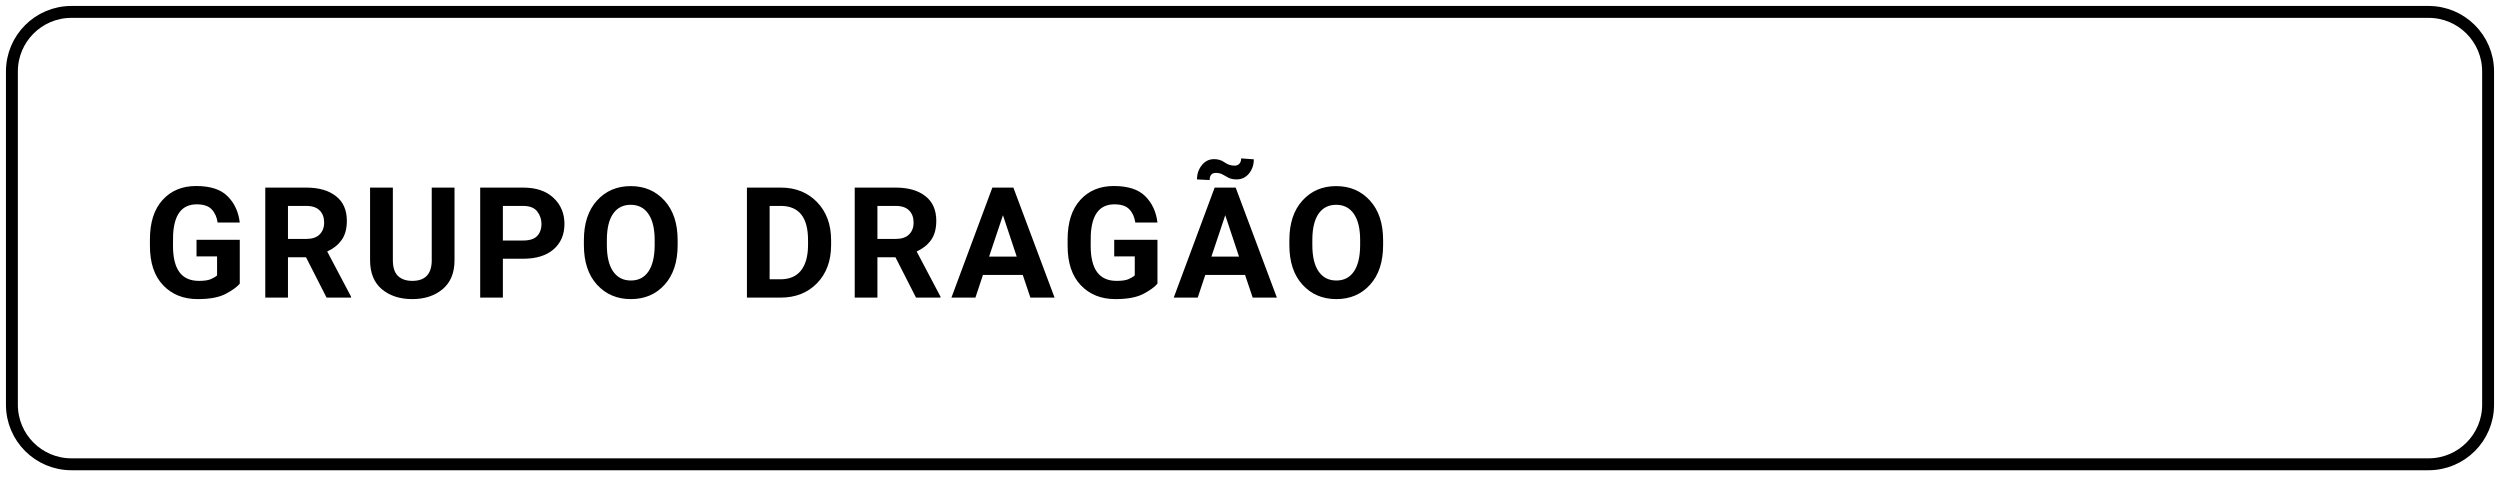
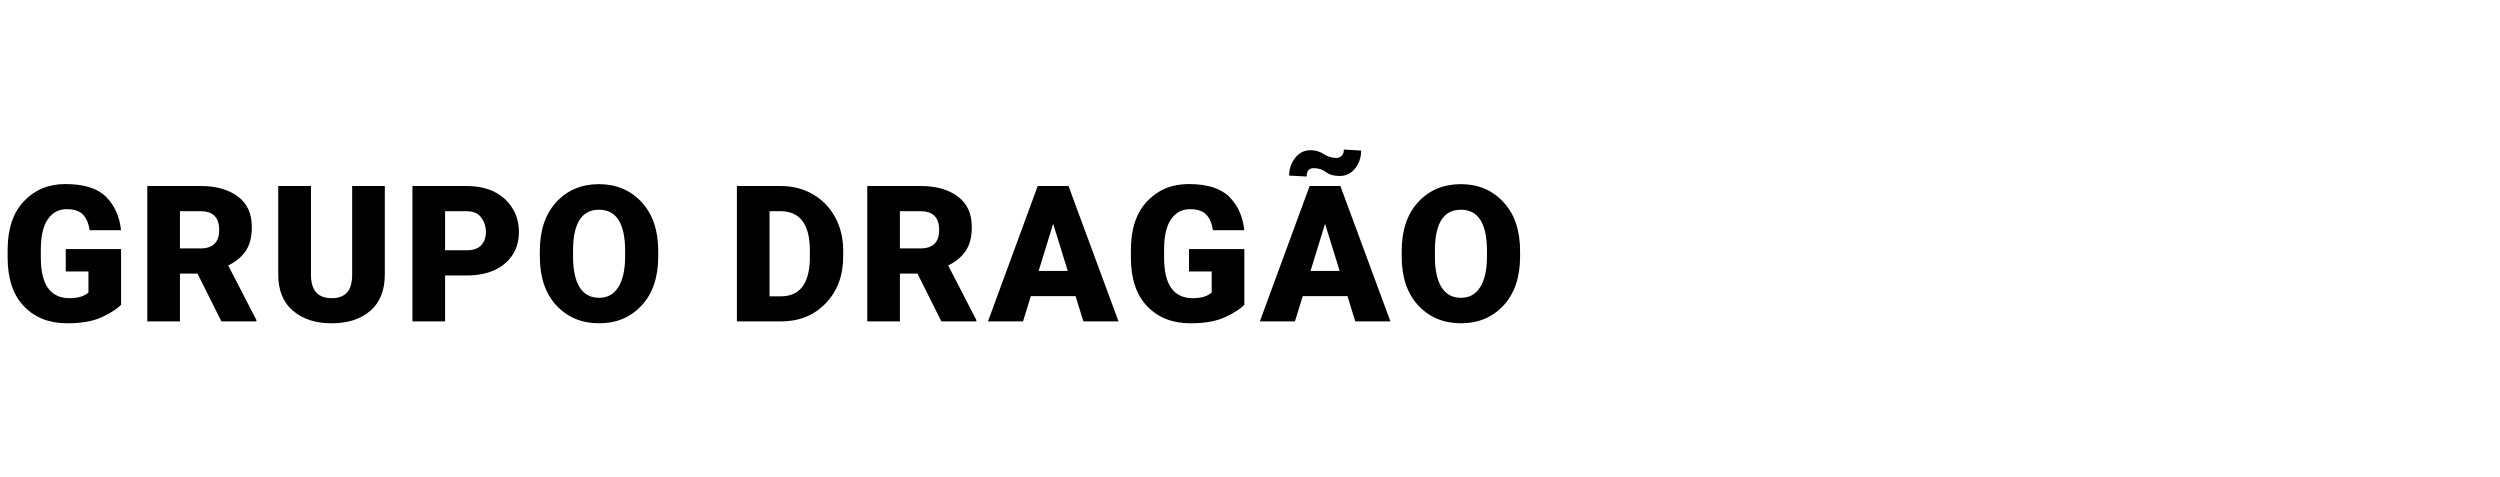
<svg xmlns="http://www.w3.org/2000/svg" viewBox="0 0 420 80">
-   <rect x="2" y="2" width="416" height="76" rx="10" fill="none" stroke="currentColor" stroke-width="2" />
-   <text x="24" y="50" font-family="system-ui, -apple-system, Segoe UI, Roboto, Ubuntu, Cantarell, Noto Sans, Arial, sans-serif" font-size="26" font-weight="700" fill="currentColor" letter-spacing="1.2">
+   <text x="0" y="54" font-family="system-ui,-apple-system,Segoe UI,Roboto,Ubuntu,Cantarell,Noto Sans,Arial,sans-serif" font-size="32" font-weight="800" fill="currentColor" letter-spacing="1.2">
    GRUPO DRAGÃO
  </text>
</svg>
